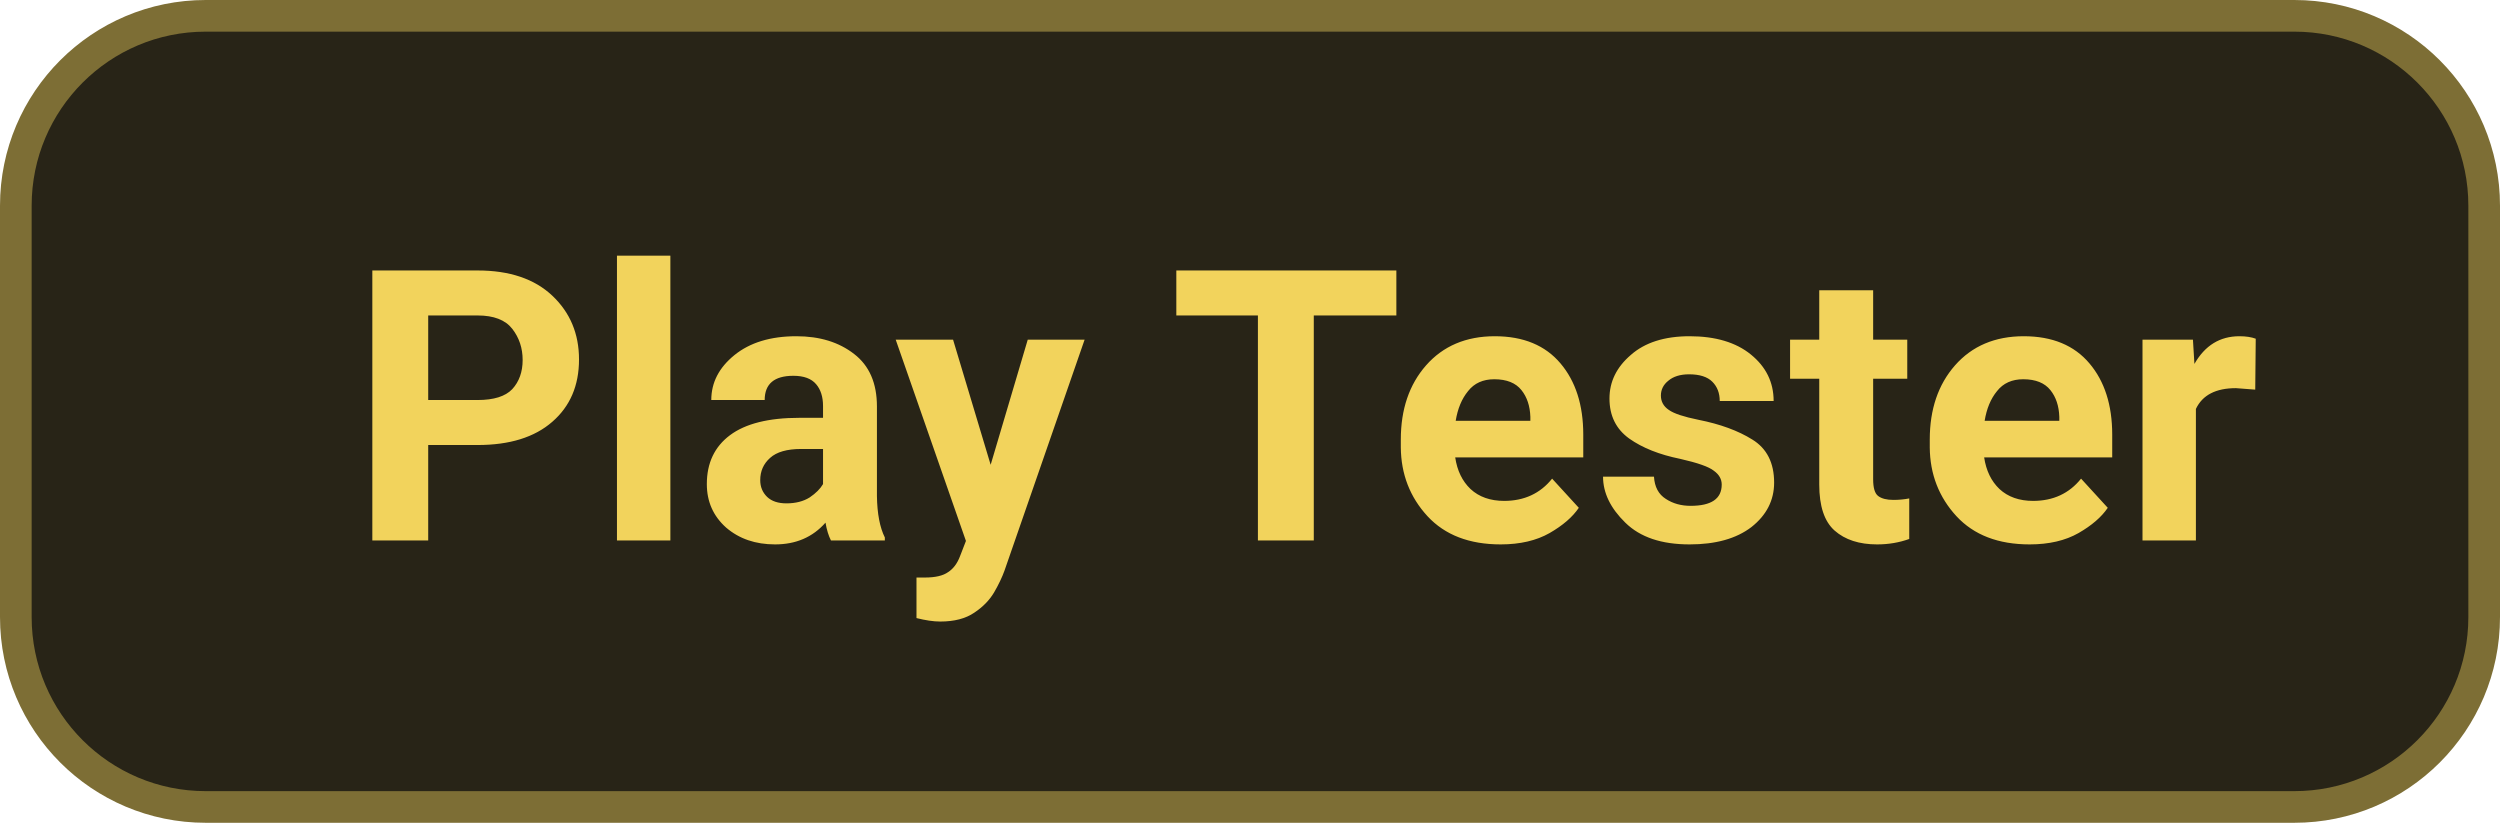
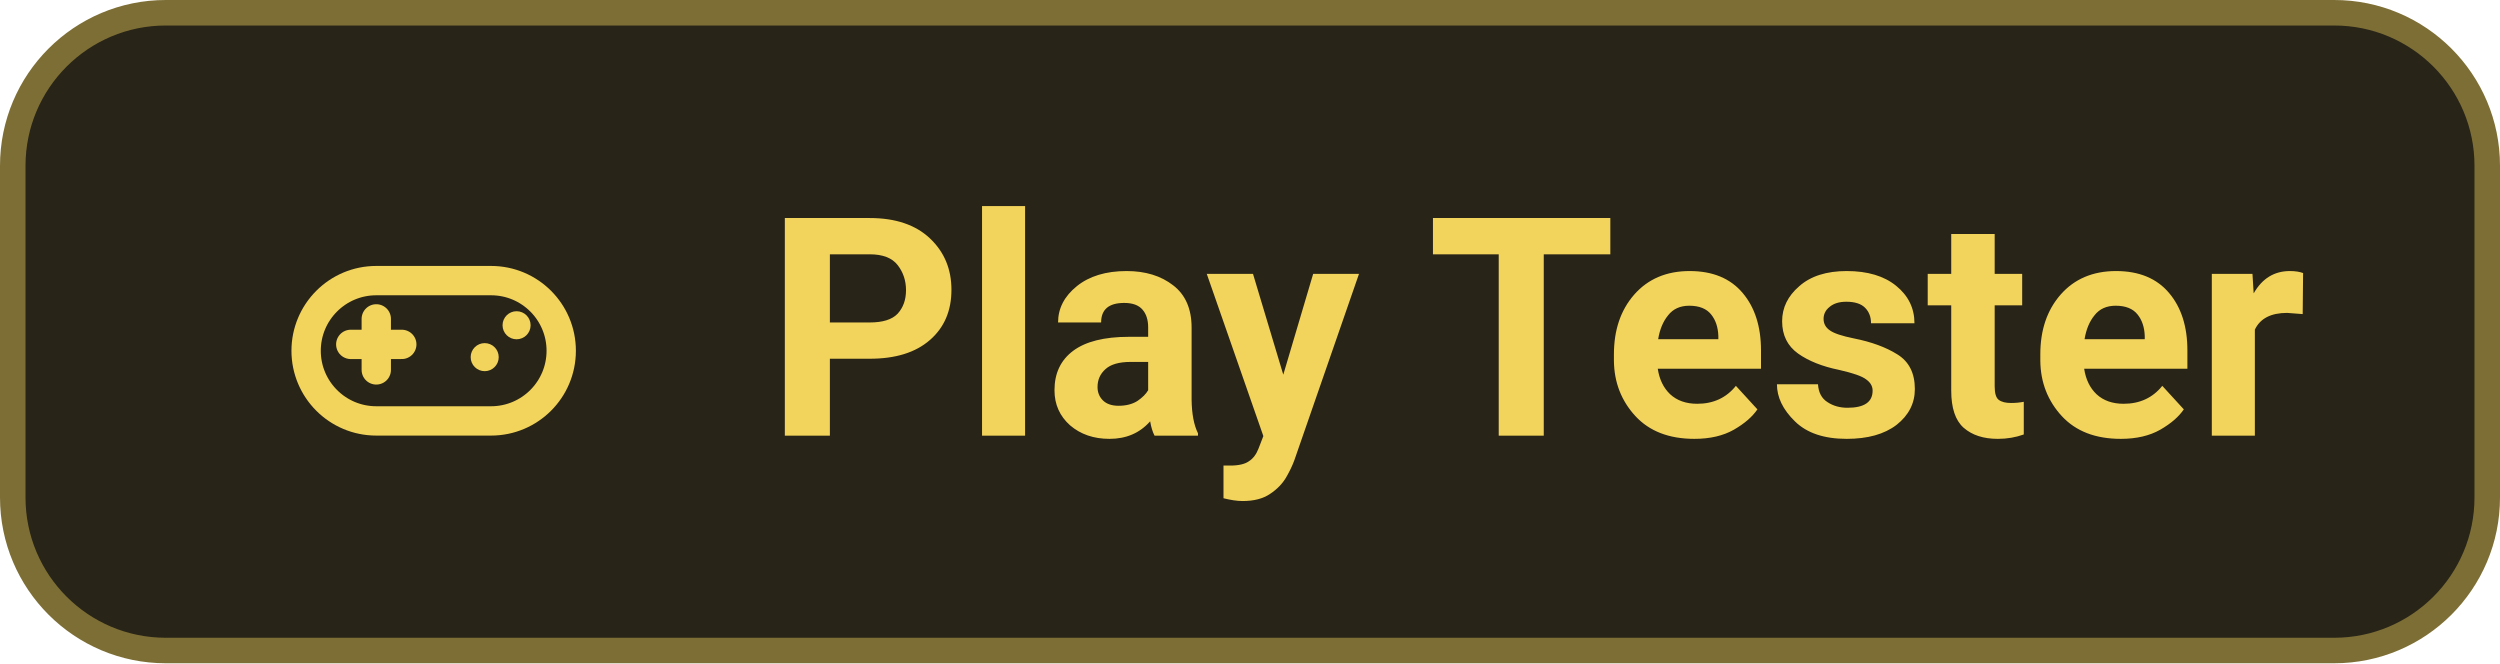
- <svg xmlns="http://www.w3.org/2000/svg" width="79" height="26" viewBox="0 0 79 26" font-family="'Segoe UI',Roboto,Helvetica,Arial,sans-serif">
-   <rect x="0.5" y="0.5" width="78" height="25" rx="6" fill="#282417" stroke="#7d6e35" stroke-width="1" />
-   <text x="11" y="17.08" fill="#f2d35c" font-size="12" font-weight="600">Play Tester</text>
+ <svg xmlns="http://www.w3.org/2000/svg" width="98" height="26" viewBox="0 0 98 26" font-family="'Segoe UI',Roboto,Helvetica,Arial,sans-serif">
+   <rect x="0.5" y="0.5" width="97" height="25" rx="6" fill="#282417" stroke="#7d6e35" stroke-width="1" />
+   <g transform="translate(11 7.0) scale(0.5)" fill="none" stroke="#f2d35c" stroke-width="2.3" stroke-linecap="round" stroke-linejoin="round">
+     <rect x="2" y="8" width="20" height="11" rx="5.5" />
+     <line x1="5.5" y1="13" x2="9.5" y2="13" />
+     <line x1="7.5" y1="11" x2="7.5" y2="15" />
+     <circle cx="16" cy="14" r="1.1" fill="#f2d35c" stroke="none" />
+     <circle cx="18.5" cy="11.5" r="1.1" fill="#f2d35c" stroke="none" />
+   </g>
+   <text x="30" y="17.08" fill="#f2d35c" font-size="12" font-weight="600">Play Tester</text>
</svg>
